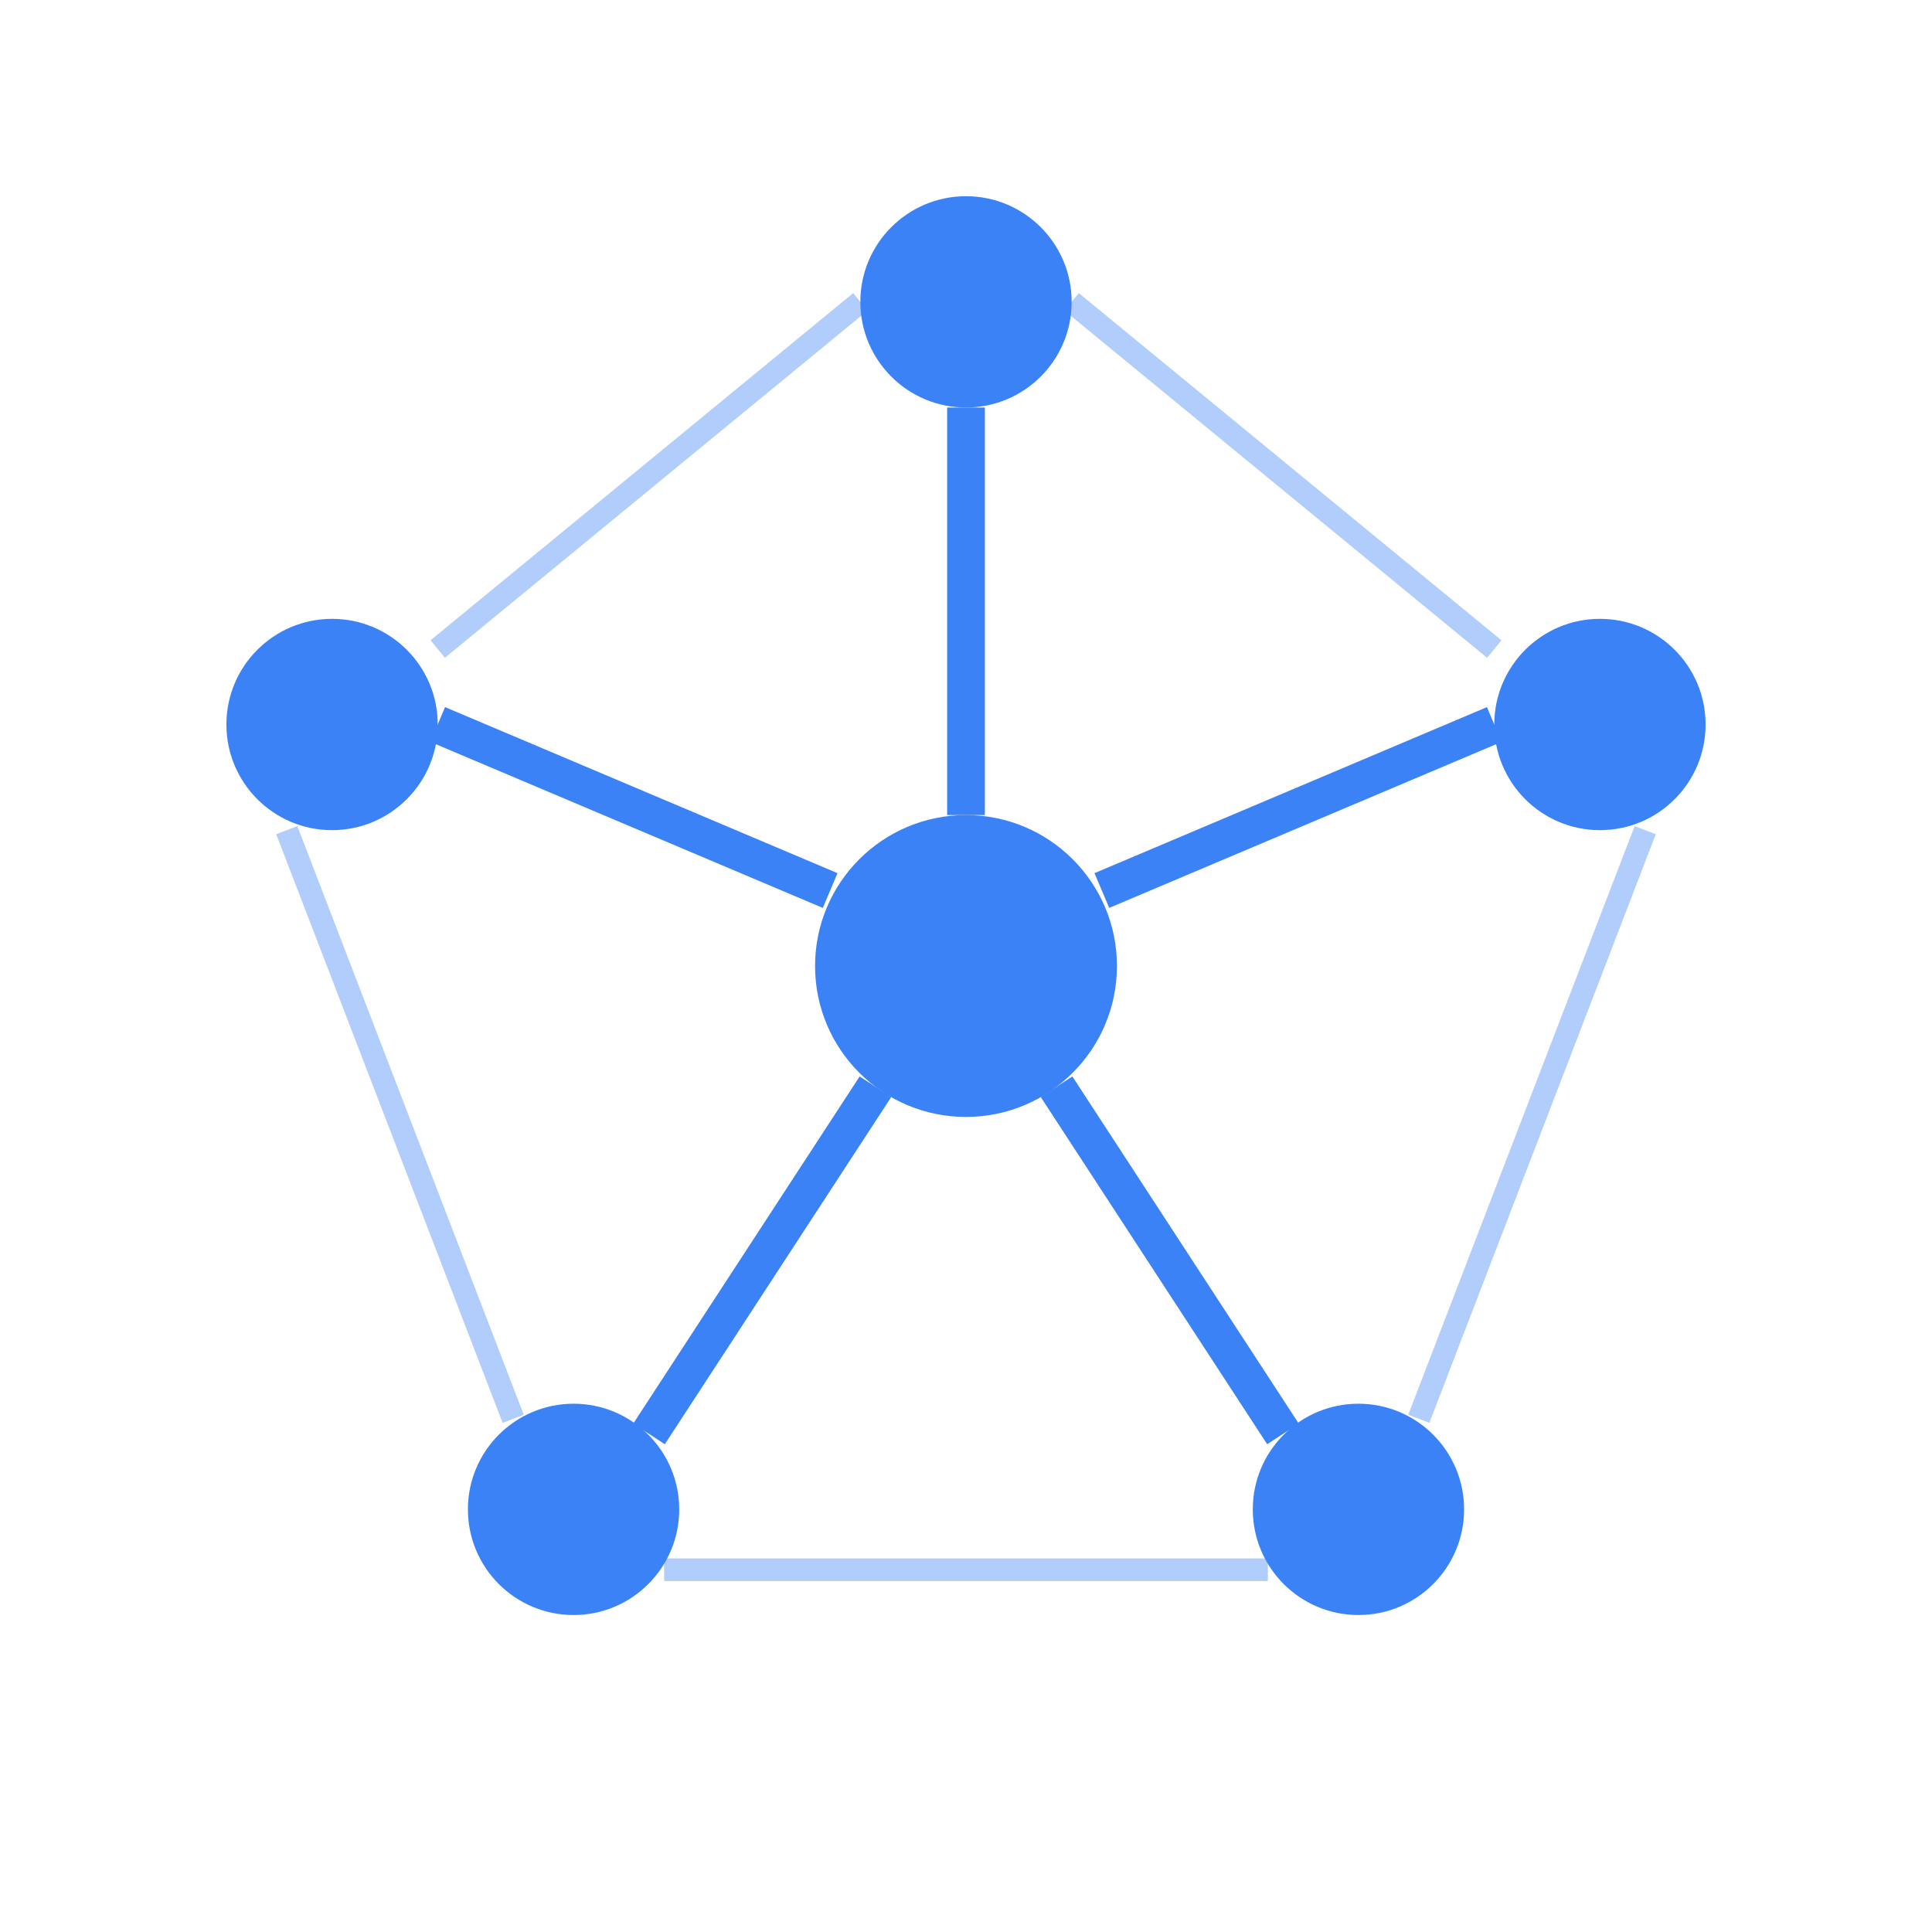
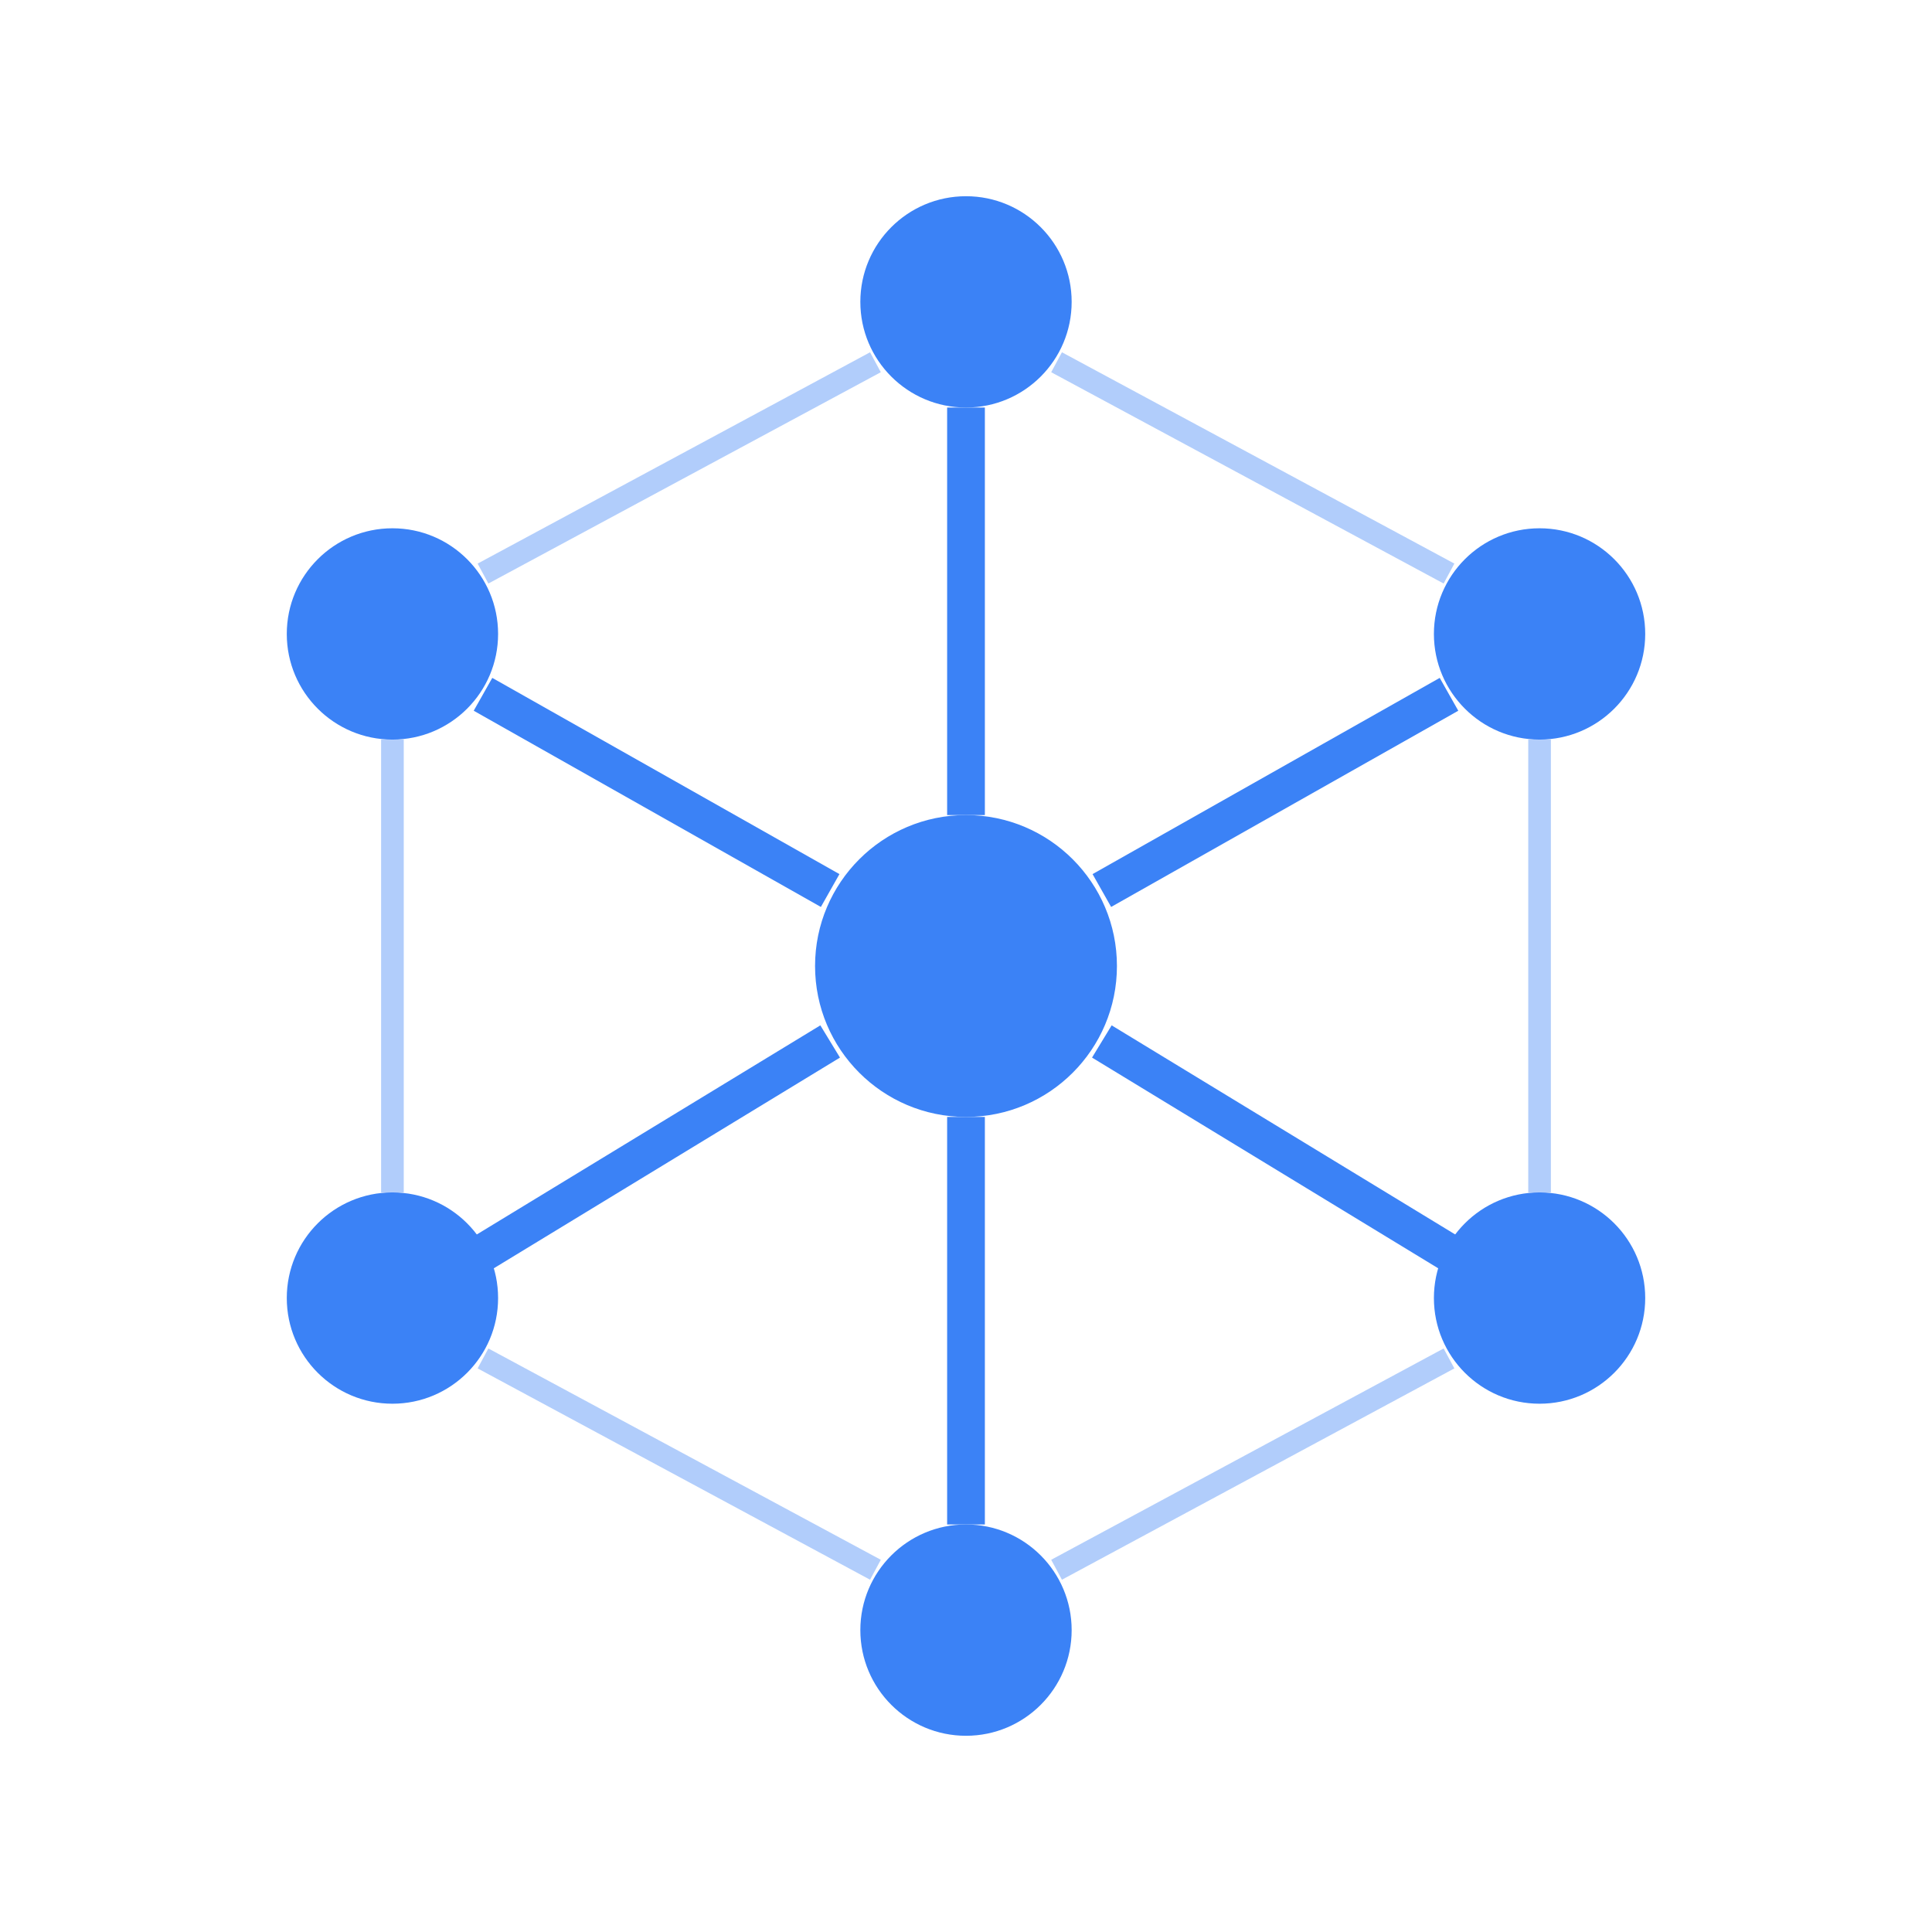
<svg xmlns="http://www.w3.org/2000/svg" viewBox="0 0 128 128">
  <circle cx="64" cy="64" r="10" />
  <circle cx="64" cy="20" r="7" />
-   <circle cx="106" cy="48" r="7" />
-   <circle cx="90" cy="100" r="7" />
-   <circle cx="38" cy="100" r="7" />
-   <circle cx="22" cy="48" r="7" />
+   <circle cx="102" cy="42" r="7" />
+   <circle cx="102" cy="86" r="7" />
+   <circle cx="64" cy="108" r="7" />
+   <circle cx="26" cy="86" r="7" />
+   <circle cx="26" cy="42" r="7" />
  <line x1="64" y1="54" x2="64" y2="27" stroke-width="2.5" />
-   <line x1="73" y1="59" x2="99" y2="48" stroke-width="2.5" />
-   <line x1="70" y1="72" x2="85" y2="95" stroke-width="2.5" />
-   <line x1="58" y1="72" x2="43" y2="95" stroke-width="2.5" />
-   <line x1="55" y1="59" x2="29" y2="48" stroke-width="2.5" />
-   <line x1="71" y1="20" x2="99" y2="43" stroke-width="1.5" opacity="0.4" />
-   <line x1="109" y1="55" x2="94" y2="94" stroke-width="1.5" opacity="0.4" />
-   <line x1="84" y1="104" x2="44" y2="104" stroke-width="1.5" opacity="0.4" />
-   <line x1="34" y1="94" x2="19" y2="55" stroke-width="1.5" opacity="0.4" />
-   <line x1="29" y1="43" x2="57" y2="20" stroke-width="1.5" opacity="0.4" />
+   <line x1="73" y1="59" x2="96" y2="46" stroke-width="2.5" />
+   <line x1="73" y1="69" x2="96" y2="83" stroke-width="2.5" />
+   <line x1="64" y1="74" x2="64" y2="101" stroke-width="2.5" />
+   <line x1="55" y1="69" x2="32" y2="83" stroke-width="2.5" />
+   <line x1="55" y1="59" x2="32" y2="46" stroke-width="2.5" />
+   <line x1="70" y1="24" x2="96" y2="38" stroke-width="1.5" opacity="0.4" />
+   <line x1="102" y1="49" x2="102" y2="79" stroke-width="1.5" opacity="0.4" />
+   <line x1="96" y1="90" x2="70" y2="104" stroke-width="1.5" opacity="0.4" />
+   <line x1="58" y1="104" x2="32" y2="90" stroke-width="1.5" opacity="0.4" />
+   <line x1="26" y1="79" x2="26" y2="49" stroke-width="1.5" opacity="0.4" />
+   <line x1="32" y1="38" x2="58" y2="24" stroke-width="1.5" opacity="0.4" />
  <style>
    circle{fill:#3b82f6}line{stroke:#3b82f6}
    @media(prefers-color-scheme:dark){circle{fill:#60a5fa}line{stroke:#60a5fa}}
  </style>
</svg>
